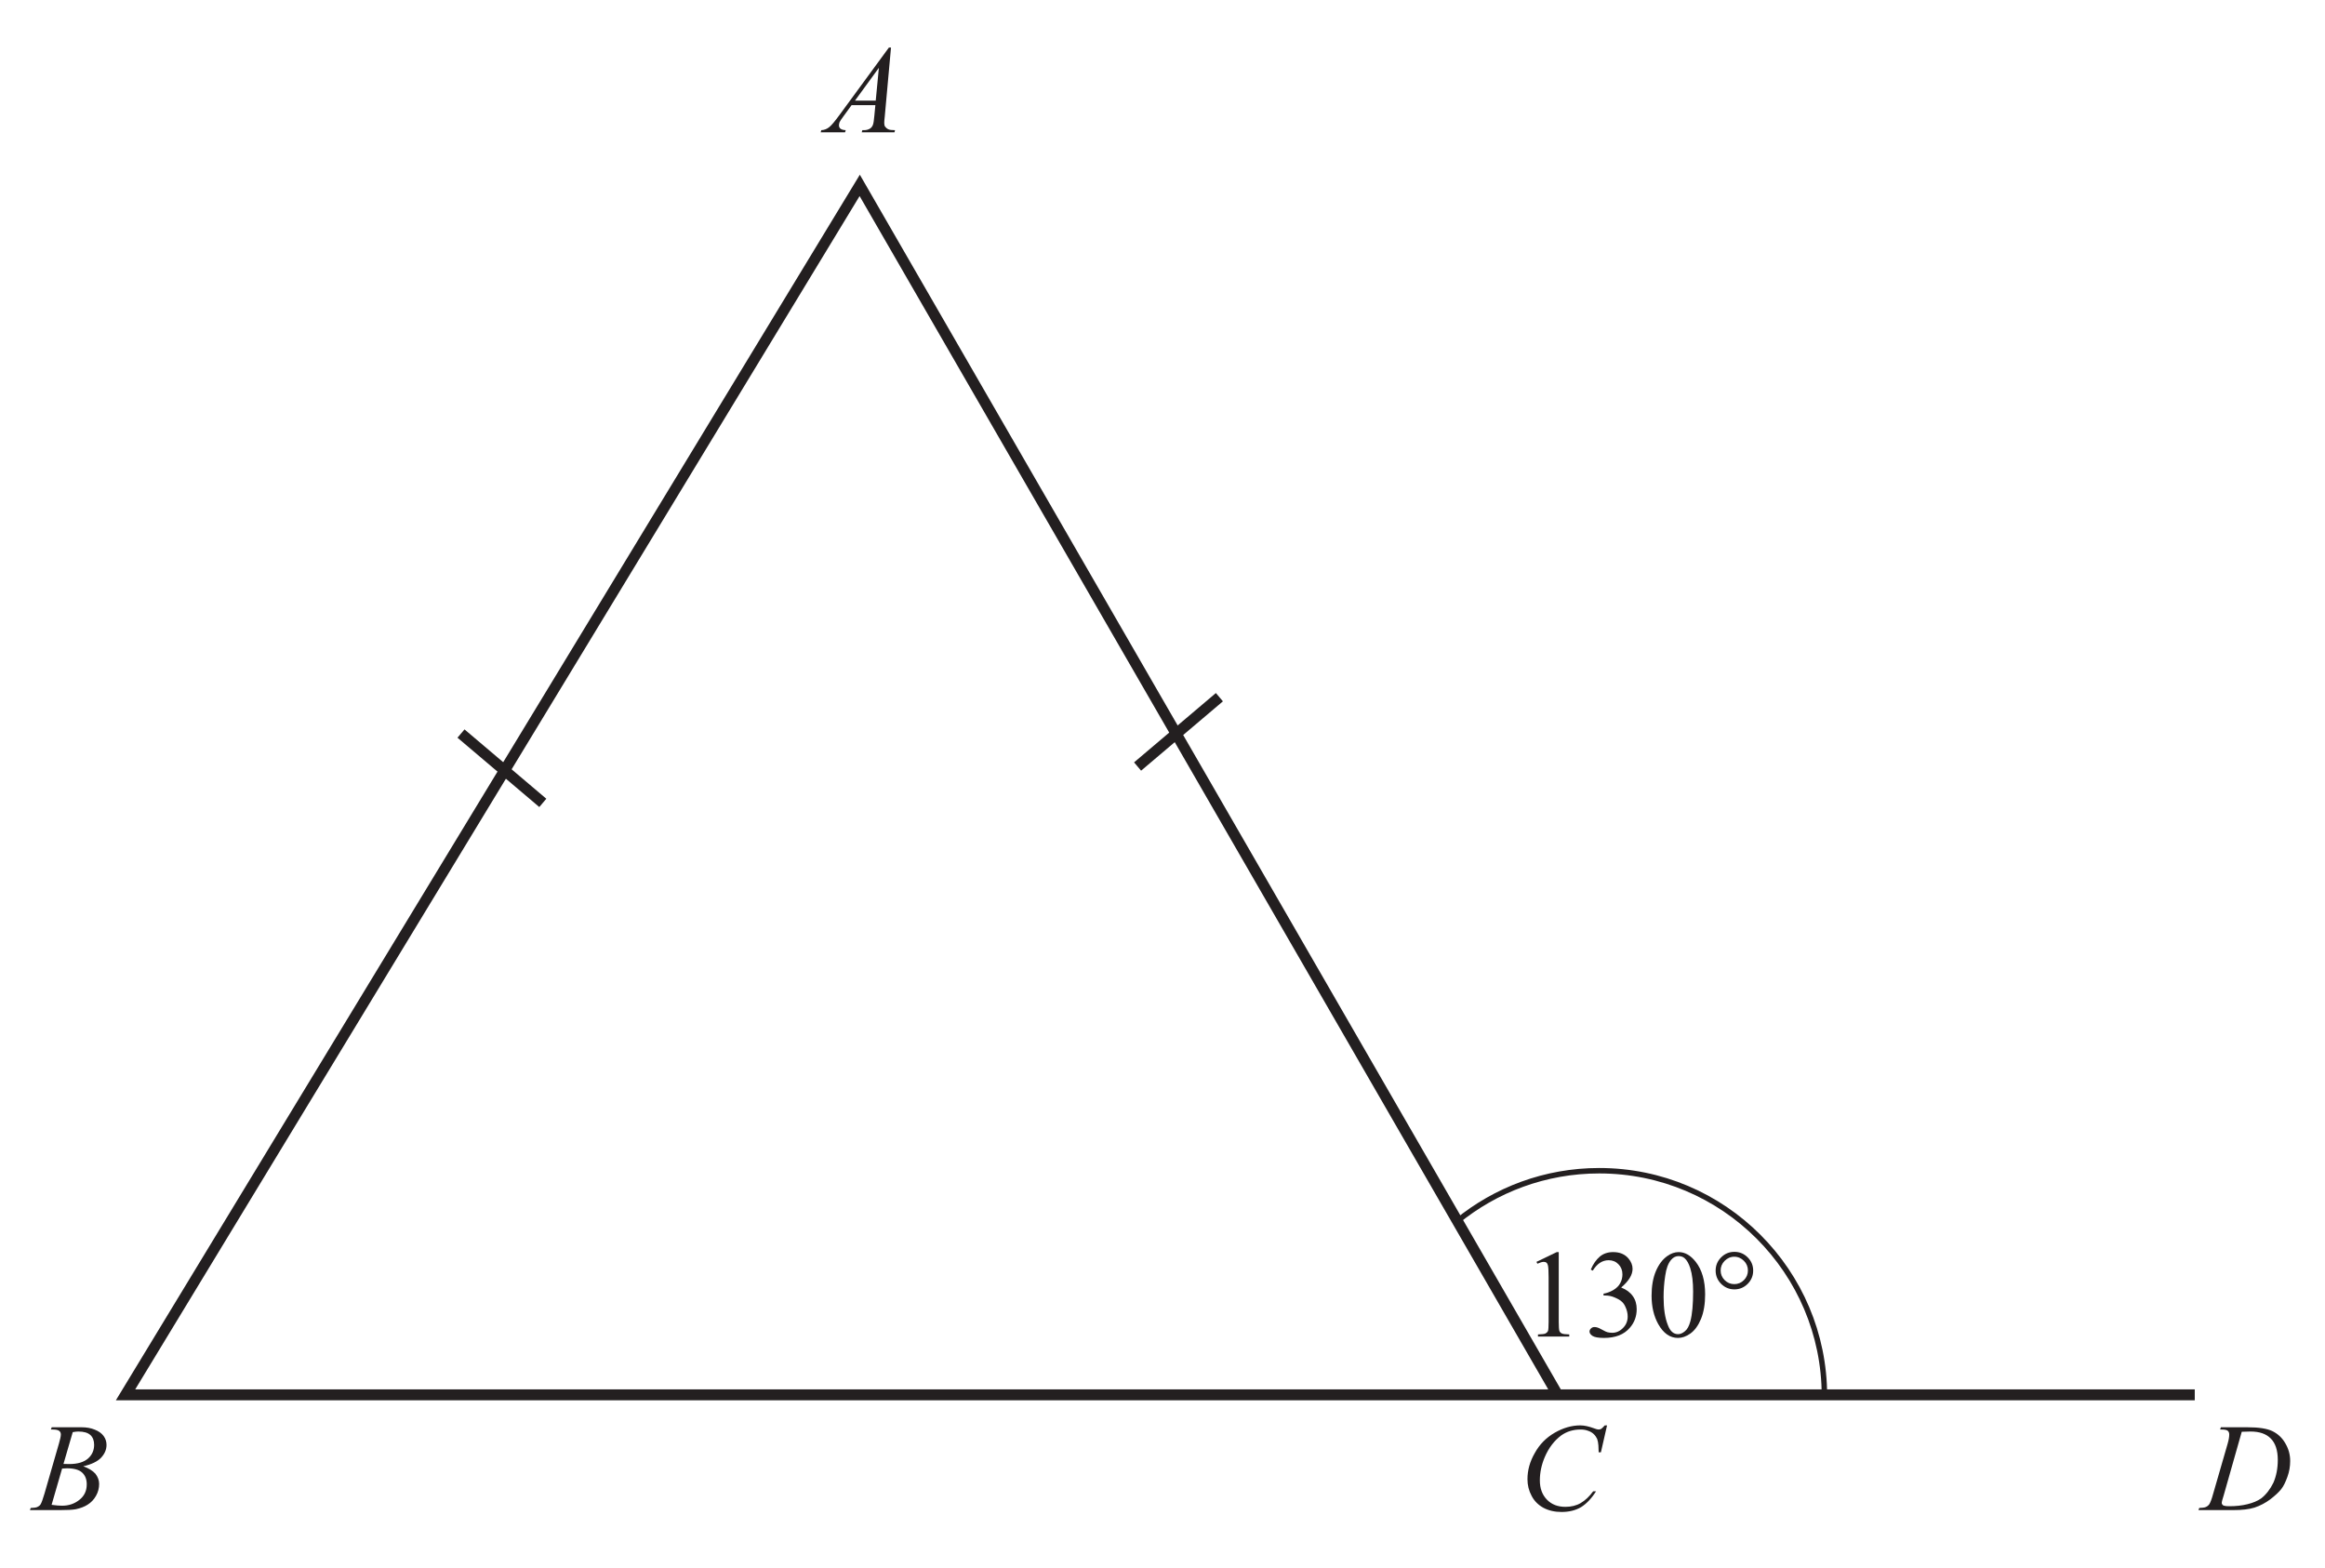
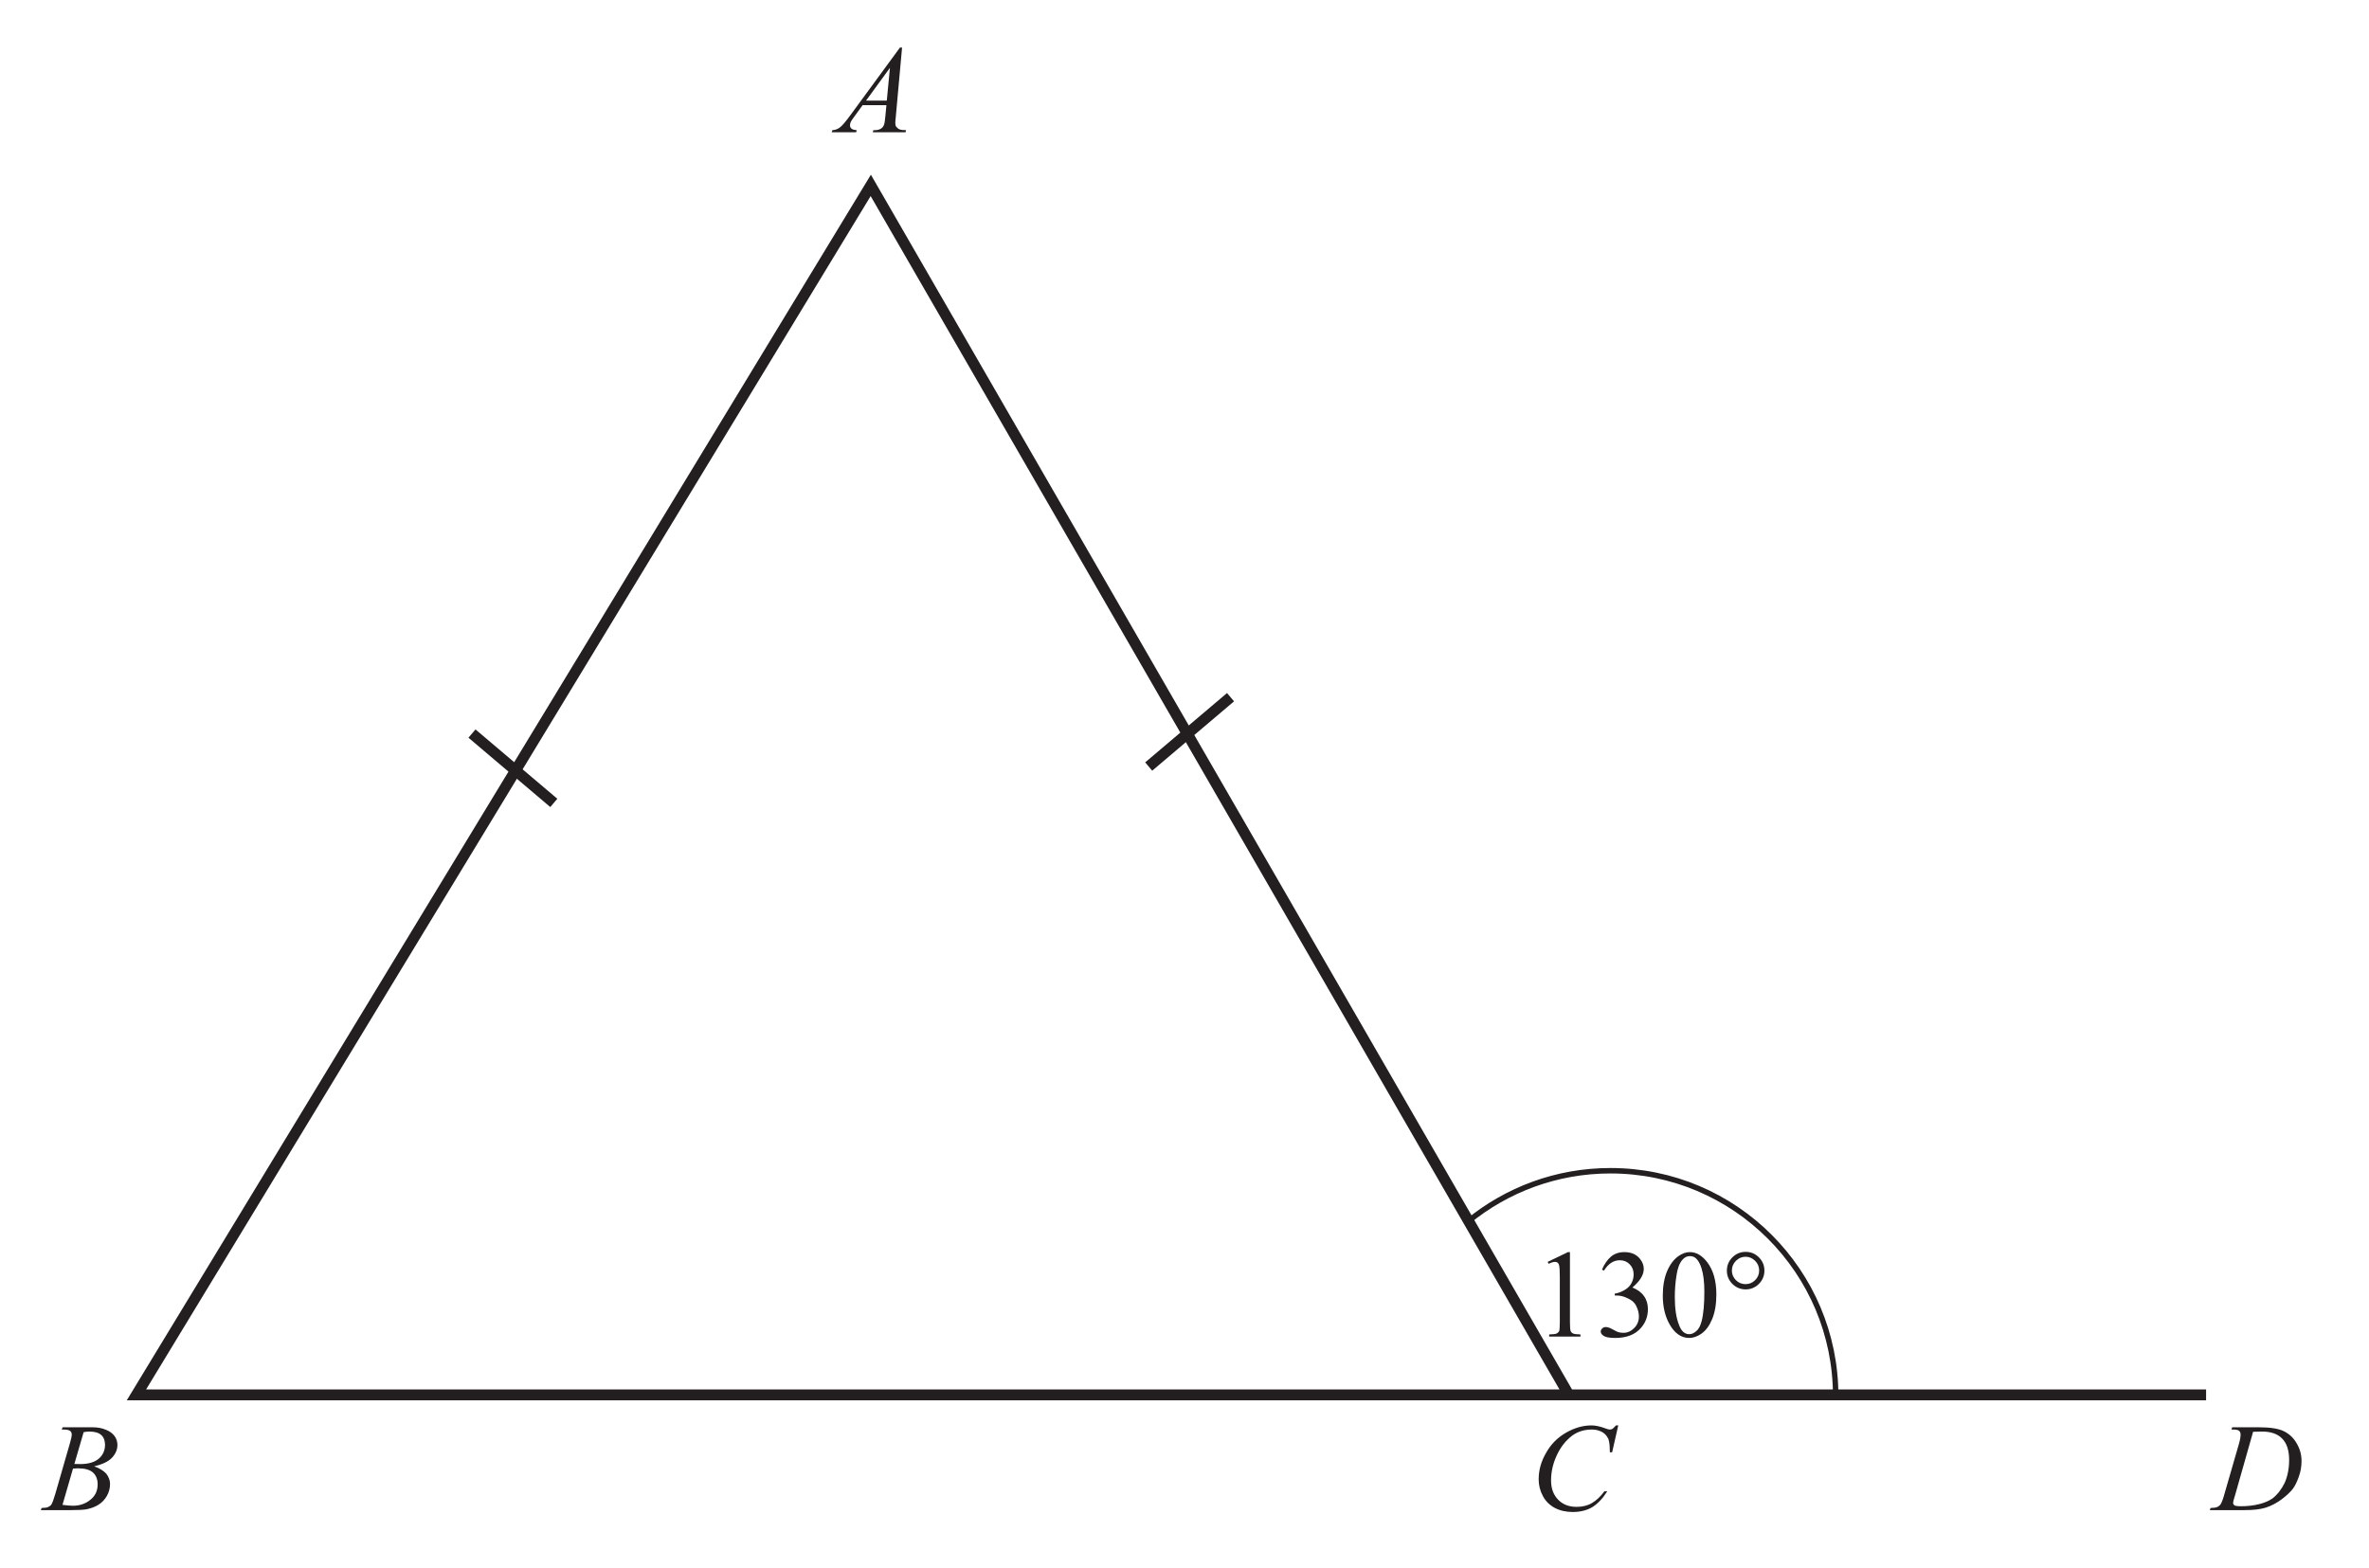
- <svg xmlns="http://www.w3.org/2000/svg" xmlns:xlink="http://www.w3.org/1999/xlink" data-id="0607_2025MJ_12_q10_diagram1" data-width-mm="75.39" data-height-mm="50.84" data-measure="false" data-source="0607/12 MJ 2025 p7" version="1.1" width="213.7" height="144.1" viewBox="0 0 213.7 144.1">
+ <svg xmlns="http://www.w3.org/2000/svg" xmlns:xlink="http://www.w3.org/1999/xlink" data-id="0607_2025MJ_12_q10_diagram1" data-width-mm="76.8" data-height-mm="50.84" data-measure="false" data-source="0607/12 MJ 2025 p7" version="1.1" width="217.7" height="144.1" viewBox="0 0 217.7 144.1">
  <defs>
    <clipPath id="clip_1">
-       <path transform="matrix(1,0,0,-1,-141.5,769.889)" d="M141.5 625.789H355.2V769.889H141.5Z" />
+       <path transform="matrix(1,0,0,-1,-140.5,769.889)" d="M140.5 625.789H358.2V769.889H140.5Z" />
    </clipPath>
    <clipPath id="clip_2">
-       <path transform="matrix(1,0,0,-1,-141.5,769.889)" d="M0 0H595.275V841.889H0Z" />
+       <path transform="matrix(1,0,0,-1,-140.5,769.889)" d="M0 0H595.275V841.889H0Z" />
    </clipPath>
    <clipPath id="clip_3">
-       <path transform="matrix(1,0,0,-1,-141.462,769.874)" d="M49.447 34.588H545.851V802.614H49.447Z" />
+       <path transform="matrix(1,0,0,-1,-140.462,769.874)" d="M49.447 34.588H545.851V802.614H49.447Z" />
    </clipPath>
    <clipPath id="clip_4">
-       <path transform="matrix(1,0,0,-1,-141.462,769.874)" d="M0-.000H595.276V841.889H0Z" clip-rule="evenodd" />
+       <path transform="matrix(1,0,0,-1,-140.462,769.874)" d="M0-.000H595.276V841.889H0Z" clip-rule="evenodd" />
    </clipPath>
    <clipPath id="clip_5">
-       <path transform="matrix(1,0,0,-1,-141.462,769.874)" d="M0 841.889H595.276V-.000H0Z" clip-rule="evenodd" />
+       <path transform="matrix(1,0,0,-1,-140.462,769.874)" d="M0 841.889H595.276V-.000H0Z" clip-rule="evenodd" />
    </clipPath>
    <clipPath id="clip_6">
-       <path transform="matrix(1,0,0,-1,-141.462,769.874)" d="M144.208 627.552H451.067V767.271H144.208Z" />
+       <path transform="matrix(1,0,0,-1,-140.462,769.874)" d="M144.208 627.552H451.067V767.271H144.208Z" />
    </clipPath>
    <path id="font_7_147" d="M.416 .515 .391 .253H.225L.416 .515M.496 .677 .101 .138C.065 .089 .038 .056 .019 .041 .000 .026-.020 .018-.044 .017L-.049 0H.146L.151 .017C.132 .018 .118 .022 .109 .029 .101 .036 .097 .045 .097 .056 .097 .064 .099 .072 .102 .081 .106 .090 .116 .105 .131 .125L.198 .217H.388L.380 .133C.377 .097 .373 .072 .369 .061 .364 .047 .356 .037 .347 .031 .334 .022 .317 .017 .296 .017H.284L.279 0H.541L.545 .017C.520 .017 .502 .019 .492 .024 .481 .029 .473 .036 .466 .045 .461 .052 .459 .062 .459 .075 .459 .083 .460 .100 .463 .125L.513 .677H.496Z" />
    <path id="font_7_174" d="M.488 .677C.419 .677 .351 .657 .283 .618 .216 .579 .163 .526 .125 .457 .085 .388 .066 .319 .066 .246 .066 .199 .077 .155 .099 .114 .120 .073 .152 .041 .194 .018 .236-.004 .284-.015 .338-.015 .399-.015 .451-.002 .495 .024 .538 .051 .578 .093 .614 .150H.591C.560 .108 .527 .077 .491 .056 .457 .036 .416 .026 .369 .026 .308 .026 .259 .045 .222 .083 .184 .122 .165 .173 .165 .237 .165 .300 .178 .362 .204 .423 .236 .498 .280 .555 .336 .597 .380 .628 .431 .644 .490 .644 .513 .644 .532 .641 .550 .634 .569 .628 .583 .619 .595 .608 .607 .597 .616 .583 .623 .569 .628 .554 .632 .535 .633 .516L.635 .462H.653L.702 .677H.684C.670 .662 .660 .652 .655 .649 .649 .646 .642 .644 .634 .644 .627 .644 .614 .647 .597 .654 .556 .669 .520 .677 .488 .677Z" />
    <path id="font_7_119" d="M.277 .675 .115 .597 .122 .582C.144 .592 .161 .597 .173 .597 .182 .597 .189 .595 .195 .590 .201 .585 .205 .577 .207 .567 .210 .554 .212 .522 .212 .474V.116C.212 .076 .210 .052 .207 .044 .203 .036 .197 .030 .188 .025 .179 .020 .158 .018 .127 .017V0H.377V.017C.347 .018 .327 .020 .317 .025 .307 .030 .301 .037 .298 .046 .295 .055 .293 .079 .293 .116V.675H.277Z" />
    <path id="font_7_199" d="M.228 .675C.185 .675 .150 .663 .121 .639 .092 .614 .068 .580 .049 .535L.065 .527C.099 .582 .141 .610 .192 .610 .223 .610 .25 .599 .270 .578 .291 .557 .302 .530 .302 .497 .302 .472 .296 .447 .284 .426 .273 .405 .254 .386 .228 .371 .202 .356 .176 .347 .151 .343V.328H.166C.191 .328 .216 .323 .241 .312 .266 .301 .285 .291 .299 .277 .309 .268 .319 .254 .327 .235 .338 .211 .344 .186 .344 .160 .344 .125 .332 .094 .307 .069 .282 .043 .253 .030 .220 .030 .207 .030 .194 .032 .181 .035 .174 .037 .160 .043 .141 .054 .121 .065 .108 .071 .103 .072 .094 .075 .086 .076 .078 .076 .067 .076 .058 .072 .051 .065 .043 .058 .039 .049 .039 .040 .039 .027 .047 .016 .063 .005 .079-.005 .109-.011 .154-.011 .245-.011 .314 .015 .361 .070 .398 .112 .416 .162 .416 .219 .416 .259 .406 .294 .385 .323 .364 .353 .333 .376 .292 .392 .353 .444 .383 .493 .383 .541 .383 .570 .372 .598 .351 .623 .322 .658 .281 .675 .228 .675Z" />
    <path id="font_7_115" d="M.250 .643C.269 .643 .285 .638 .298 .627 .317 .611 .332 .584 .344 .547 .360 .497 .367 .434 .367 .360 .367 .257 .360 .178 .345 .122 .335 .085 .321 .058 .302 .043 .283 .027 .265 .019 .247 .019 .210 .019 .183 .043 .165 .092 .142 .149 .131 .224 .131 .315 .131 .371 .135 .429 .144 .486 .152 .544 .168 .586 .191 .613 .208 .633 .228 .643 .250 .643M.251 .675C.220 .675 .189 .664 .160 .643 .122 .616 .092 .576 .069 .522 .046 .467 .035 .402 .035 .327 .035 .238 .053 .163 .088 .100 .130 .025 .183-.011 .246-.011 .278-.011 .311 .000 .345 .024 .380 .049 .408 .088 .430 .141 .452 .195 .463 .260 .463 .337 .463 .446 .438 .533 .388 .597 .347 .649 .302 .675 .251 .675Z" />
    <path id="font_7_246" d="M.196 .638C.226 .638 .252 .626 .273 .605 .294 .584 .305 .558 .305 .528 .305 .498 .294 .472 .273 .451 .252 .430 .226 .419 .196 .419 .166 .419 .140 .430 .119 .451 .098 .472 .087 .498 .087 .528 .087 .558 .098 .584 .119 .605 .140 .626 .166 .638 .196 .638M.197 .677C.155 .677 .120 .662 .091 .633 .062 .604 .047 .569 .047 .527 .047 .486 .062 .450 .091 .421 .120 .392 .156 .377 .197 .377 .238 .377 .274 .392 .303 .421 .332 .450 .347 .486 .347 .527 .347 .569 .332 .604 .303 .633 .274 .662 .239 .677 .197 .677Z" />
    <clipPath id="clip_8">
-       <path transform="matrix(1,0,0,-1,-141.462,769.874)" d="M144.208 627.552H451.067V767.271H144.208Z" />
+       <path transform="matrix(1,0,0,-1,-140.462,769.874)" d="M144.208 627.552H451.067V767.271H144.208Z" />
    </clipPath>
    <path id="font_7_247" d="M.385 .628C.457 .628 .511 .610 .548 .572 .585 .535 .604 .478 .604 .401 .604 .333 .592 .272 .569 .219 .543 .166 .511 .125 .472 .094 .442 .073 .406 .058 .361 .047 .317 .036 .269 .031 .217 .031 .198 .031 .184 .032 .175 .035 .169 .036 .164 .039 .161 .044 .158 .048 .156 .052 .156 .057 .156 .065 .161 .086 .172 .119L.316 .626C.344 .627 .367 .628 .385 .628M.149 .662 .143 .644H.154C.179 .644 .195 .641 .204 .634 .212 .627 .216 .617 .216 .604 .216 .586 .212 .561 .203 .530L.087 .129C.076 .088 .065 .060 .056 .046 .049 .037 .040 .029 .027 .024 .018 .020 .001 .018-.024 .017L-.030 0H.25C.317 0 .373 .006 .418 .020 .463 .035 .505 .057 .544 .086 .583 .116 .612 .143 .631 .167 .651 .192 .666 .225 .681 .266 .696 .307 .703 .349 .703 .392 .703 .444 .690 .490 .664 .534 .639 .578 .604 .610 .561 .631 .518 .652 .451 .662 .361 .662H.149Z" />
    <path id="font_7_226" d="M.363 .628C.407 .628 .439 .619 .460 .600 .480 .582 .490 .555 .490 .522 .490 .478 .474 .441 .441 .412 .408 .383 .357 .368 .291 .368 .281 .368 .266 .368 .245 .369L.319 .623C.336 .626 .351 .628 .363 .628M.273 .334C.328 .334 .369 .323 .394 .300 .419 .277 .431 .246 .431 .206 .431 .153 .411 .112 .371 .081 .332 .050 .286 .035 .234 .035 .214 .035 .186 .037 .150 .042L.234 .332C.25 .333 .263 .334 .273 .334M.151 .662 .144 .644C.149 .644 .154 .644 .159 .644 .184 .644 .202 .640 .211 .633 .220 .626 .224 .616 .224 .604 .224 .591 .219 .567 .209 .533L.093 .131C.080 .087 .070 .059 .062 .046 .057 .037 .047 .030 .034 .024 .025 .020 .008 .018-.017 .017L-.023 0H.219C.276 0 .317 .002 .344 .007 .381 .015 .413 .027 .439 .044 .466 .061 .488 .084 .505 .114 .522 .144 .530 .176 .530 .209 .530 .238 .520 .265 .5 .291 .478 .315 .446 .335 .403 .350 .468 .365 .516 .388 .545 .418 .574 .449 .589 .483 .589 .521 .589 .546 .582 .570 .566 .592 .550 .614 .526 .631 .495 .643 .464 .656 .429 .662 .389 .662H.151Z" />
    <clipPath id="clip_9">
-       <path transform="matrix(1,0,0,-1,-141.462,769.874)" d="M144.208 627.552H451.067V767.271H144.208Z" />
+       <path transform="matrix(1,0,0,-1,-140.462,769.874)" d="M144.208 627.552H451.067V767.271H144.208Z" />
    </clipPath>
    <clipPath id="clip_10">
-       <path transform="matrix(1,0,0,-1,-141.462,769.874)" d="M0-.000H595.276V841.889H0Z" />
+       <path transform="matrix(1,0,0,-1,-140.462,769.874)" d="M0-.000H595.276V841.889H0Z" />
    </clipPath>
    <clipPath id="clip_11">
-       <path transform="matrix(1,0,0,-1,-141.462,769.874)" d="M94.961 397.239H123.336V417.427H94.961Z" />
+       <path transform="matrix(1,0,0,-1,-140.462,769.874)" d="M94.961 397.239H123.336V417.427H94.961Z" />
    </clipPath>
    <clipPath id="clip_12">
-       <path transform="matrix(1,0,0,-1,-141.462,769.874)" d="M94.961 312.333H153.834V322.427H94.961Z" />
+       <path transform="matrix(1,0,0,-1,-140.462,769.874)" d="M94.961 312.333H153.834V322.427H94.961Z" />
    </clipPath>
    <clipPath id="clip_13">
-       <path transform="matrix(1,0,0,-1,-141.462,769.874)" d="M94.961 218.990H185.961V231.647H94.961Z" />
+       <path transform="matrix(1,0,0,-1,-140.462,769.874)" d="M94.961 218.990H185.961V231.647H94.961Z" />
    </clipPath>
  </defs>
  <g clip-path="url(#clip_1)">
    <g clip-path="url(#clip_2)">
      <g clip-path="url(#clip_3)">
        <g clip-path="url(#clip_4)">
          <g clip-path="url(#clip_5)" />
          <g clip-path="url(#clip_6)">
-             <use data-text="A" xlink:href="#font_7_147" transform="matrix(11.5,0,0,-11.5,75.996,12.159)" fill="#231f20" />
-             <use data-text="C" xlink:href="#font_7_174" transform="matrix(11.5,0,0,-11.5,139.637,138.797)" fill="#231f20" />
+             <use data-text="A" xlink:href="#font_7_147" transform="matrix(11.5,0,0,-11.5,76.996,12.159)" fill="#231f20" />
+             <use data-text="C" xlink:href="#font_7_174" transform="matrix(11.5,0,0,-11.5,140.637,138.797)" fill="#231f20" />
          </g>
-           <use data-text="1" xlink:href="#font_7_119" transform="matrix(11.5,0,0,-11.5,139.901,122.846)" fill="#231f20" />
-           <use data-text="3" xlink:href="#font_7_199" transform="matrix(11.5,0,0,-11.5,145.651,122.846)" fill="#231f20" />
-           <use data-text="0" xlink:href="#font_7_115" transform="matrix(11.5,0,0,-11.5,151.401,122.846)" fill="#231f20" />
-           <use data-text="°" xlink:href="#font_7_246" transform="matrix(11.5,0,0,-11.5,157.151,122.846)" fill="#231f20" />
+           <use data-text="1" xlink:href="#font_7_119" transform="matrix(11.5,0,0,-11.5,140.901,122.846)" fill="#231f20" />
+           <use data-text="3" xlink:href="#font_7_199" transform="matrix(11.5,0,0,-11.5,146.651,122.846)" fill="#231f20" />
+           <use data-text="0" xlink:href="#font_7_115" transform="matrix(11.5,0,0,-11.5,152.401,122.846)" fill="#231f20" />
+           <use data-text="°" xlink:href="#font_7_246" transform="matrix(11.5,0,0,-11.5,158.151,122.846)" fill="#231f20" />
          <g clip-path="url(#clip_8)">
-             <use data-text="D" xlink:href="#font_7_247" transform="matrix(11.5,0,0,-11.5,202.415,138.797)" fill="#231f20" />
-             <use data-text="B" xlink:href="#font_7_226" transform="matrix(11.5,0,0,-11.5,3.017,138.797)" fill="#231f20" />
+             <use data-text="D" xlink:href="#font_7_247" transform="matrix(11.5,0,0,-11.5,203.415,138.797)" fill="#231f20" />
+             <use data-text="B" xlink:href="#font_7_226" transform="matrix(11.5,0,0,-11.5,4.017,138.797)" fill="#231f20" />
          </g>
-           <path transform="matrix(1,0,0,1,-141.462,769.874)" stroke-width="1" stroke-linecap="butt" stroke-miterlimit="10" stroke-linejoin="miter" fill="none" stroke="#231f20" d="M343.191-641.670H153.000L220.482-752.834 284.706-641.545" />
+           <path transform="matrix(1,0,0,1,-140.462,769.874)" stroke-width="1" stroke-linecap="butt" stroke-miterlimit="10" stroke-linejoin="miter" fill="none" stroke="#231f20" d="M343.191-641.670H153.000L220.482-752.834 284.706-641.545" />
          <g clip-path="url(#clip_9)">
-             <path transform="matrix(1,0,0,1,-141.462,769.874)" stroke-width=".5" stroke-linecap="butt" stroke-miterlimit="10" stroke-linejoin="miter" fill="none" stroke="#231f20" d="M309.152-641.574C309.152-653.004 299.886-662.270 288.456-662.270 283.488-662.270 278.928-660.519 275.361-657.601" />
+             <path transform="matrix(1,0,0,1,-140.462,769.874)" stroke-width=".5" stroke-linecap="butt" stroke-miterlimit="10" stroke-linejoin="miter" fill="none" stroke="#231f20" d="M309.152-641.574C309.152-653.004 299.886-662.270 288.456-662.270 283.488-662.270 278.928-660.519 275.361-657.601" />
          </g>
-           <path transform="matrix(1,0,0,1,-141.462,769.874)" stroke-width="1" stroke-linecap="butt" stroke-miterlimit="10" stroke-linejoin="miter" fill="none" stroke="#231f20" d="M183.834-702.451 191.354-696.078" />
-           <path transform="matrix(1,0,0,1,-141.462,769.874)" stroke-width="1" stroke-linecap="butt" stroke-miterlimit="10" stroke-linejoin="miter" fill="none" stroke="#231f20" d="M253.542-705.794 246.022-699.421" />
+           <path transform="matrix(1,0,0,1,-140.462,769.874)" stroke-width="1" stroke-linecap="butt" stroke-miterlimit="10" stroke-linejoin="miter" fill="none" stroke="#231f20" d="M183.834-702.451 191.354-696.078" />
+           <path transform="matrix(1,0,0,1,-140.462,769.874)" stroke-width="1" stroke-linecap="butt" stroke-miterlimit="10" stroke-linejoin="miter" fill="none" stroke="#231f20" d="M253.542-705.794 246.022-699.421" />
          <g clip-path="url(#clip_10)" />
          <g clip-path="url(#clip_11)" />
          <g clip-path="url(#clip_12)" />
          <g clip-path="url(#clip_13)" />
        </g>
      </g>
    </g>
  </g>
</svg>
